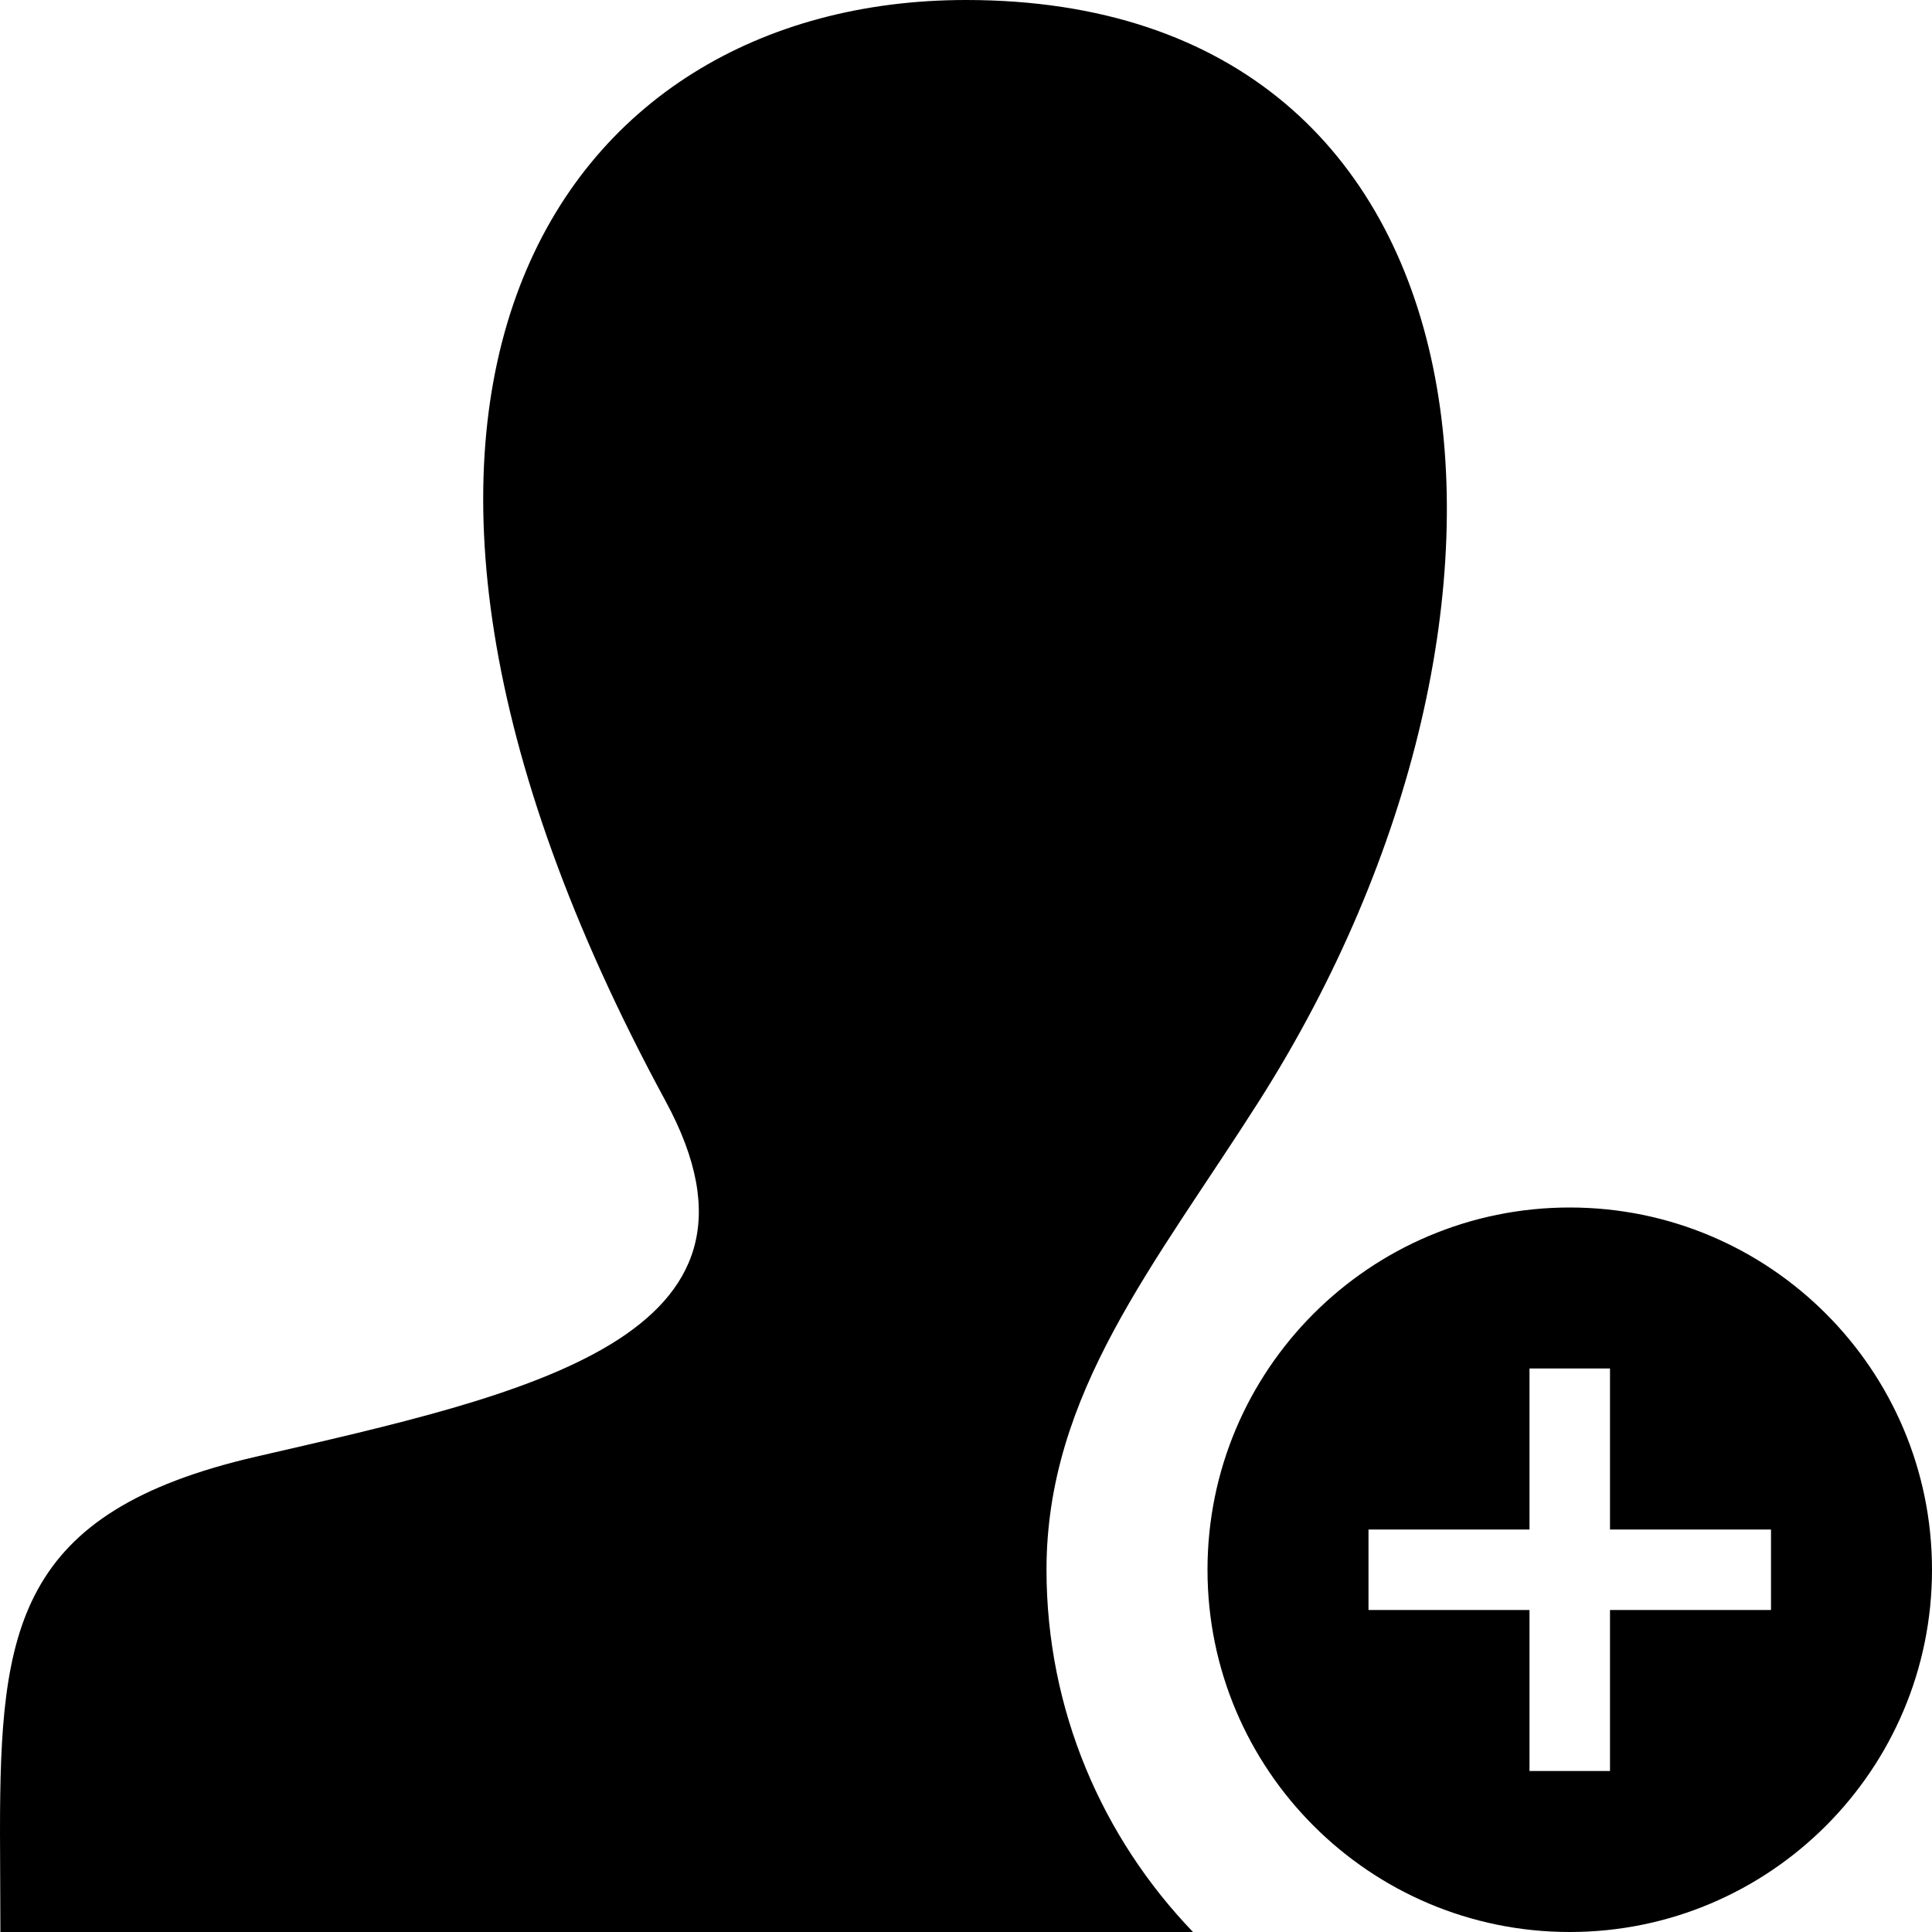
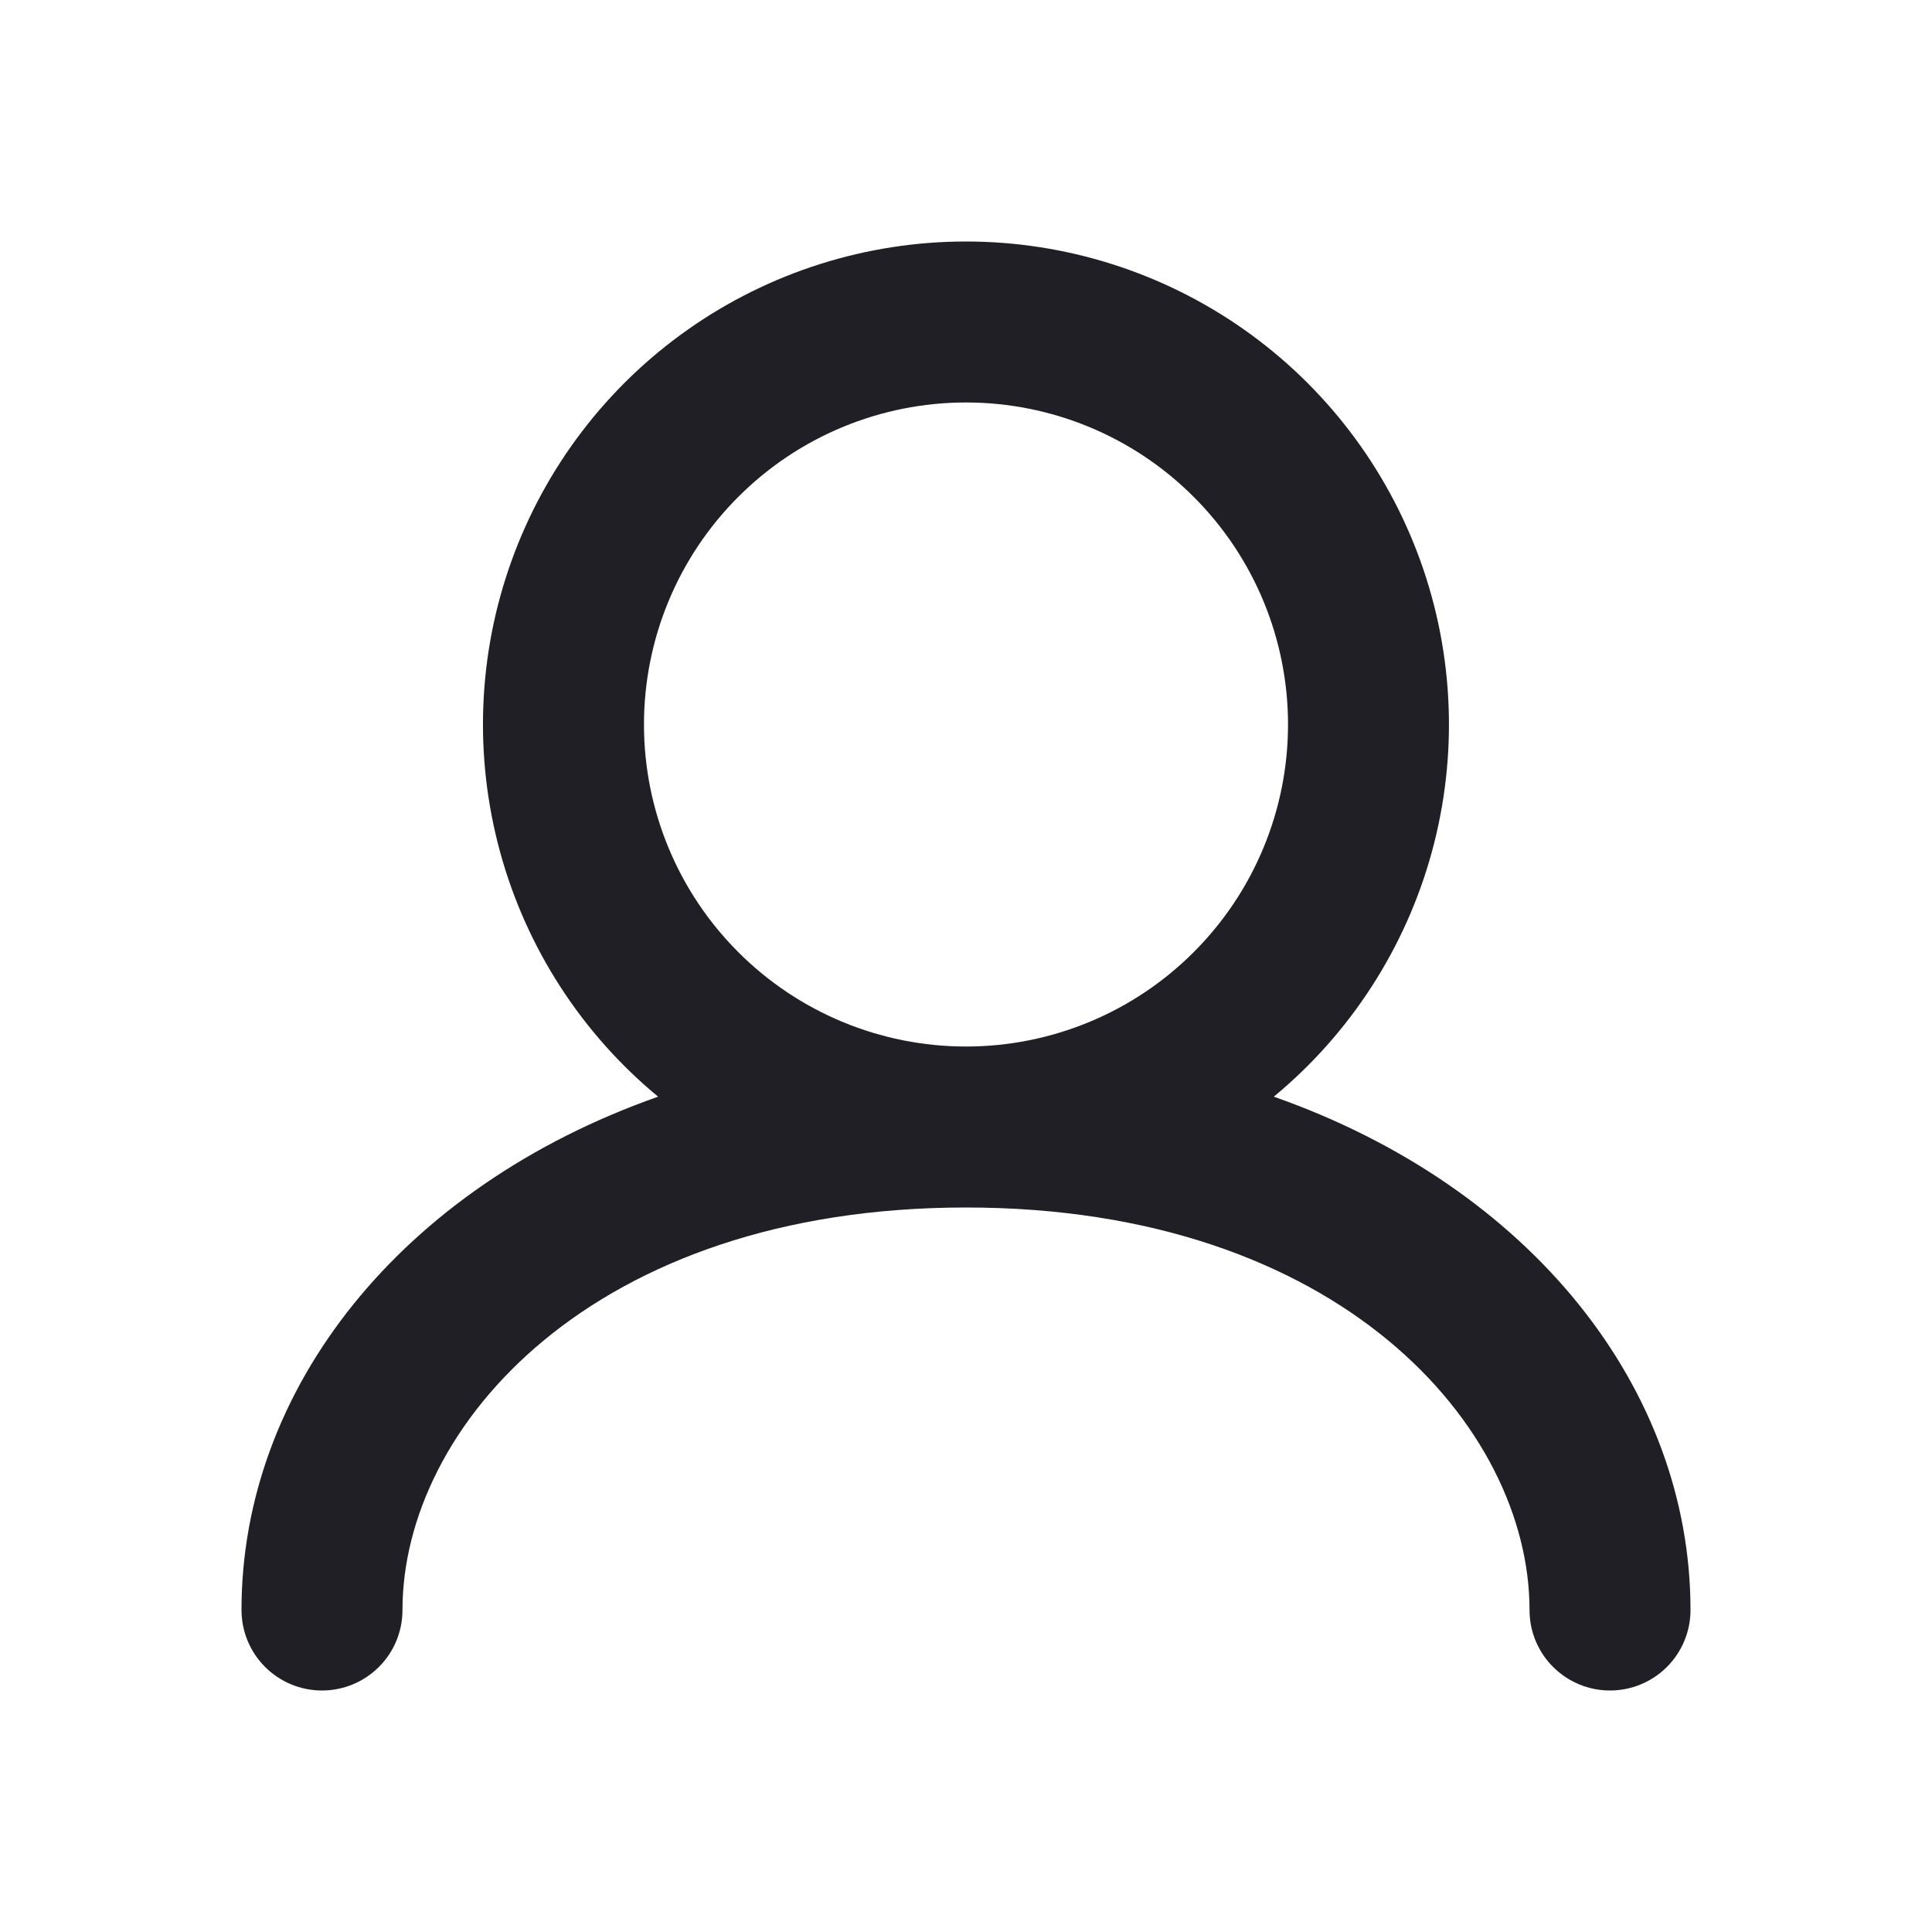
- <svg xmlns="http://www.w3.org/2000/svg" width="24" height="24" viewBox="0 0 24 24">
-   <path d="M19.5 15c-2.483 0-4.5 2.015-4.5 4.5s2.017 4.5 4.5 4.5 4.5-2.015 4.5-4.5-2.017-4.5-4.5-4.5zm2.5 5h-2v2h-1v-2h-2v-1h2v-2h1v2h2v1zm-7.18 4h-14.815l-.005-1.241c0-2.52.199-3.975 3.178-4.663 3.365-.777 6.688-1.473 5.09-4.418-4.733-8.729-1.35-13.678 3.732-13.678 6.751 0 7.506 7.595 3.64 13.679-1.292 2.031-2.64 3.63-2.64 5.821 0 1.747.696 3.331 1.82 4.5z" />
+ <svg xmlns="http://www.w3.org/2000/svg" width="25" height="25" viewBox="0 0 25 25" fill="none">
+   <path fill-rule="evenodd" clip-rule="evenodd" d="M8.333 9.375C8.333 8.27 8.772 7.21 9.554 6.429C10.335 5.647 11.395 5.208 12.5 5.208C13.605 5.208 14.665 5.647 15.446 6.429C16.228 7.21 16.667 8.27 16.667 9.375C16.667 10.48 16.228 11.54 15.446 12.321C14.665 13.103 13.605 13.542 12.5 13.542C11.395 13.542 10.335 13.103 9.554 12.321C8.772 11.54 8.333 10.48 8.333 9.375ZM16.483 14.191C17.474 13.371 18.189 12.265 18.528 11.024C18.867 9.783 18.816 8.468 18.38 7.258C17.944 6.047 17.146 5.001 16.093 4.261C15.041 3.522 13.786 3.125 12.499 3.125C11.213 3.125 9.958 3.522 8.906 4.261C7.853 5.001 7.055 6.047 6.619 7.258C6.183 8.468 6.132 9.783 6.471 11.024C6.81 12.265 7.524 13.371 8.516 14.191C5.194 15.36 3.125 17.966 3.125 20.833C3.125 21.11 3.235 21.375 3.43 21.57C3.625 21.765 3.89 21.875 4.167 21.875C4.443 21.875 4.708 21.765 4.903 21.57C5.099 21.375 5.208 21.11 5.208 20.833C5.208 18.469 7.661 15.625 12.5 15.625C17.338 15.625 19.792 18.469 19.792 20.833C19.792 21.11 19.901 21.375 20.097 21.57C20.292 21.765 20.557 21.875 20.833 21.875C21.11 21.875 21.375 21.765 21.57 21.57C21.765 21.375 21.875 21.11 21.875 20.833C21.875 17.966 19.808 15.36 16.483 14.191Z" fill="#201F25" />
</svg>
